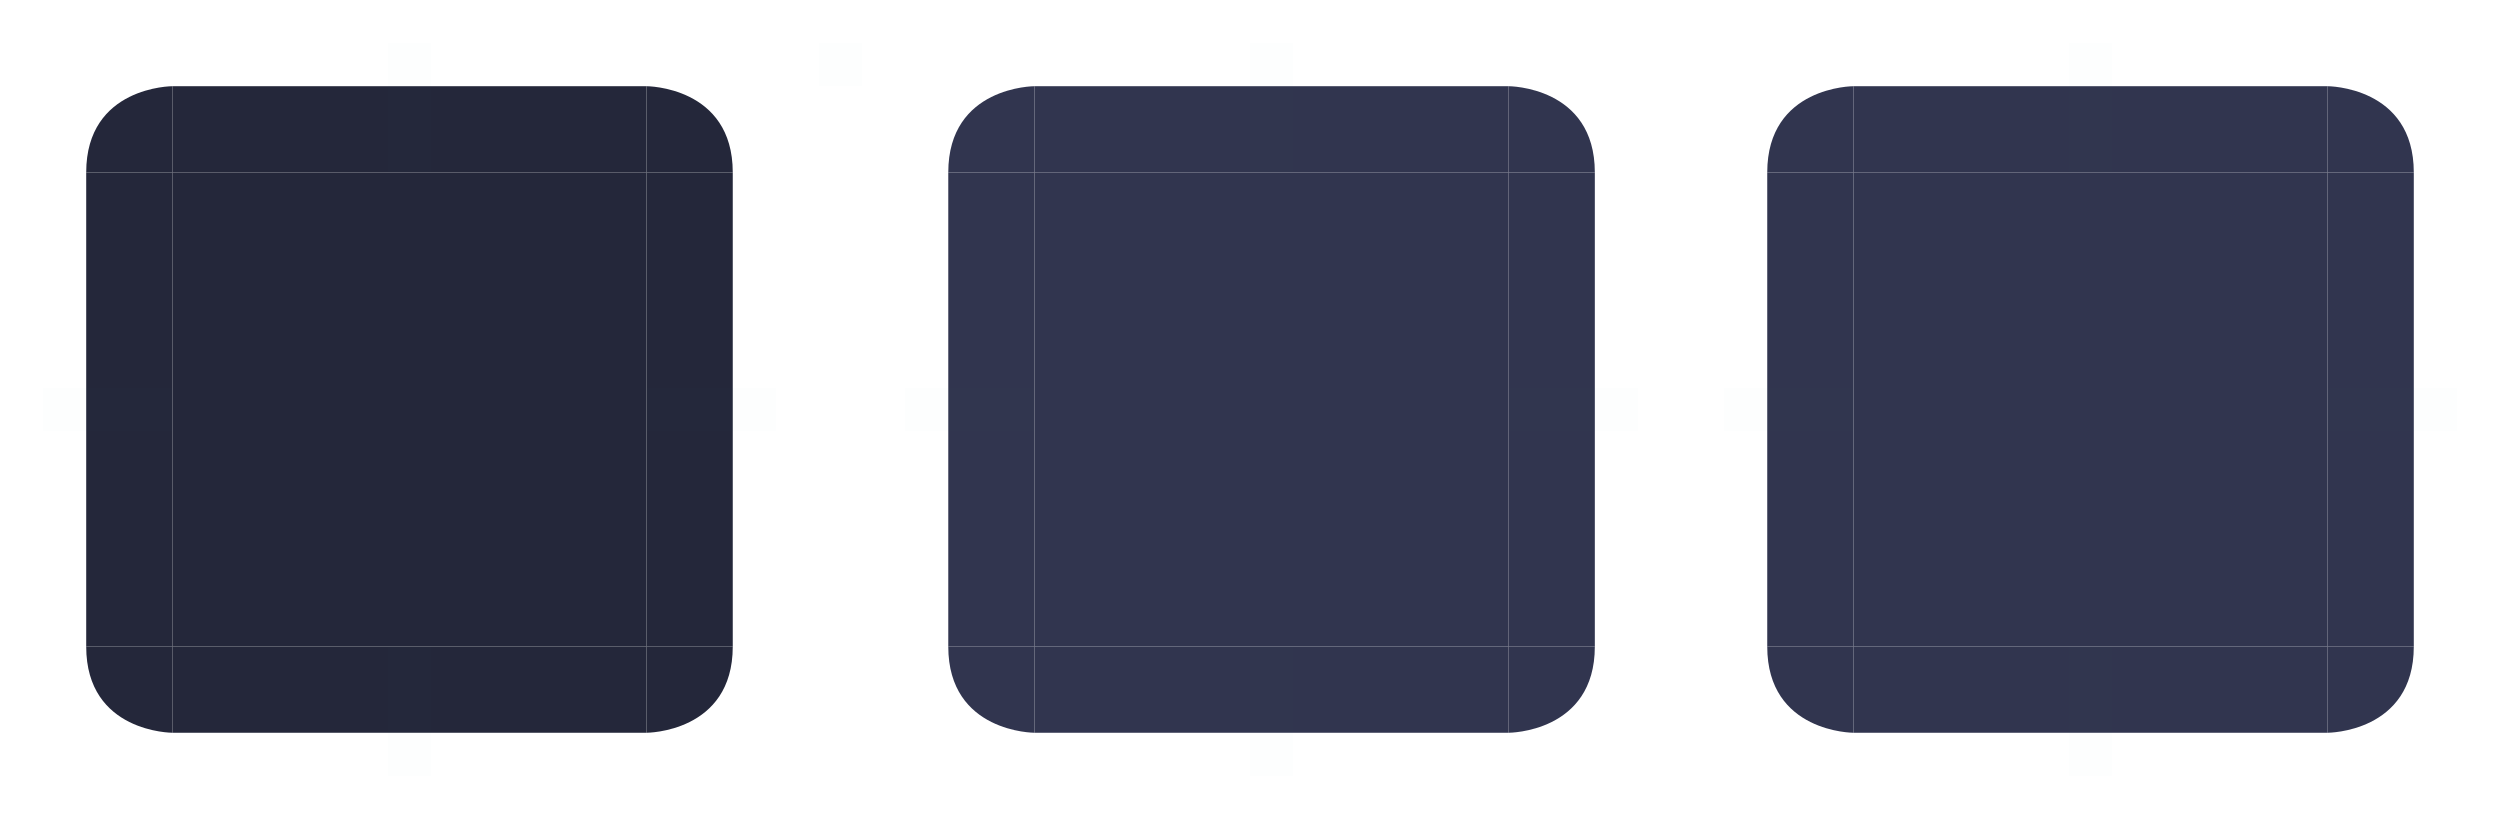
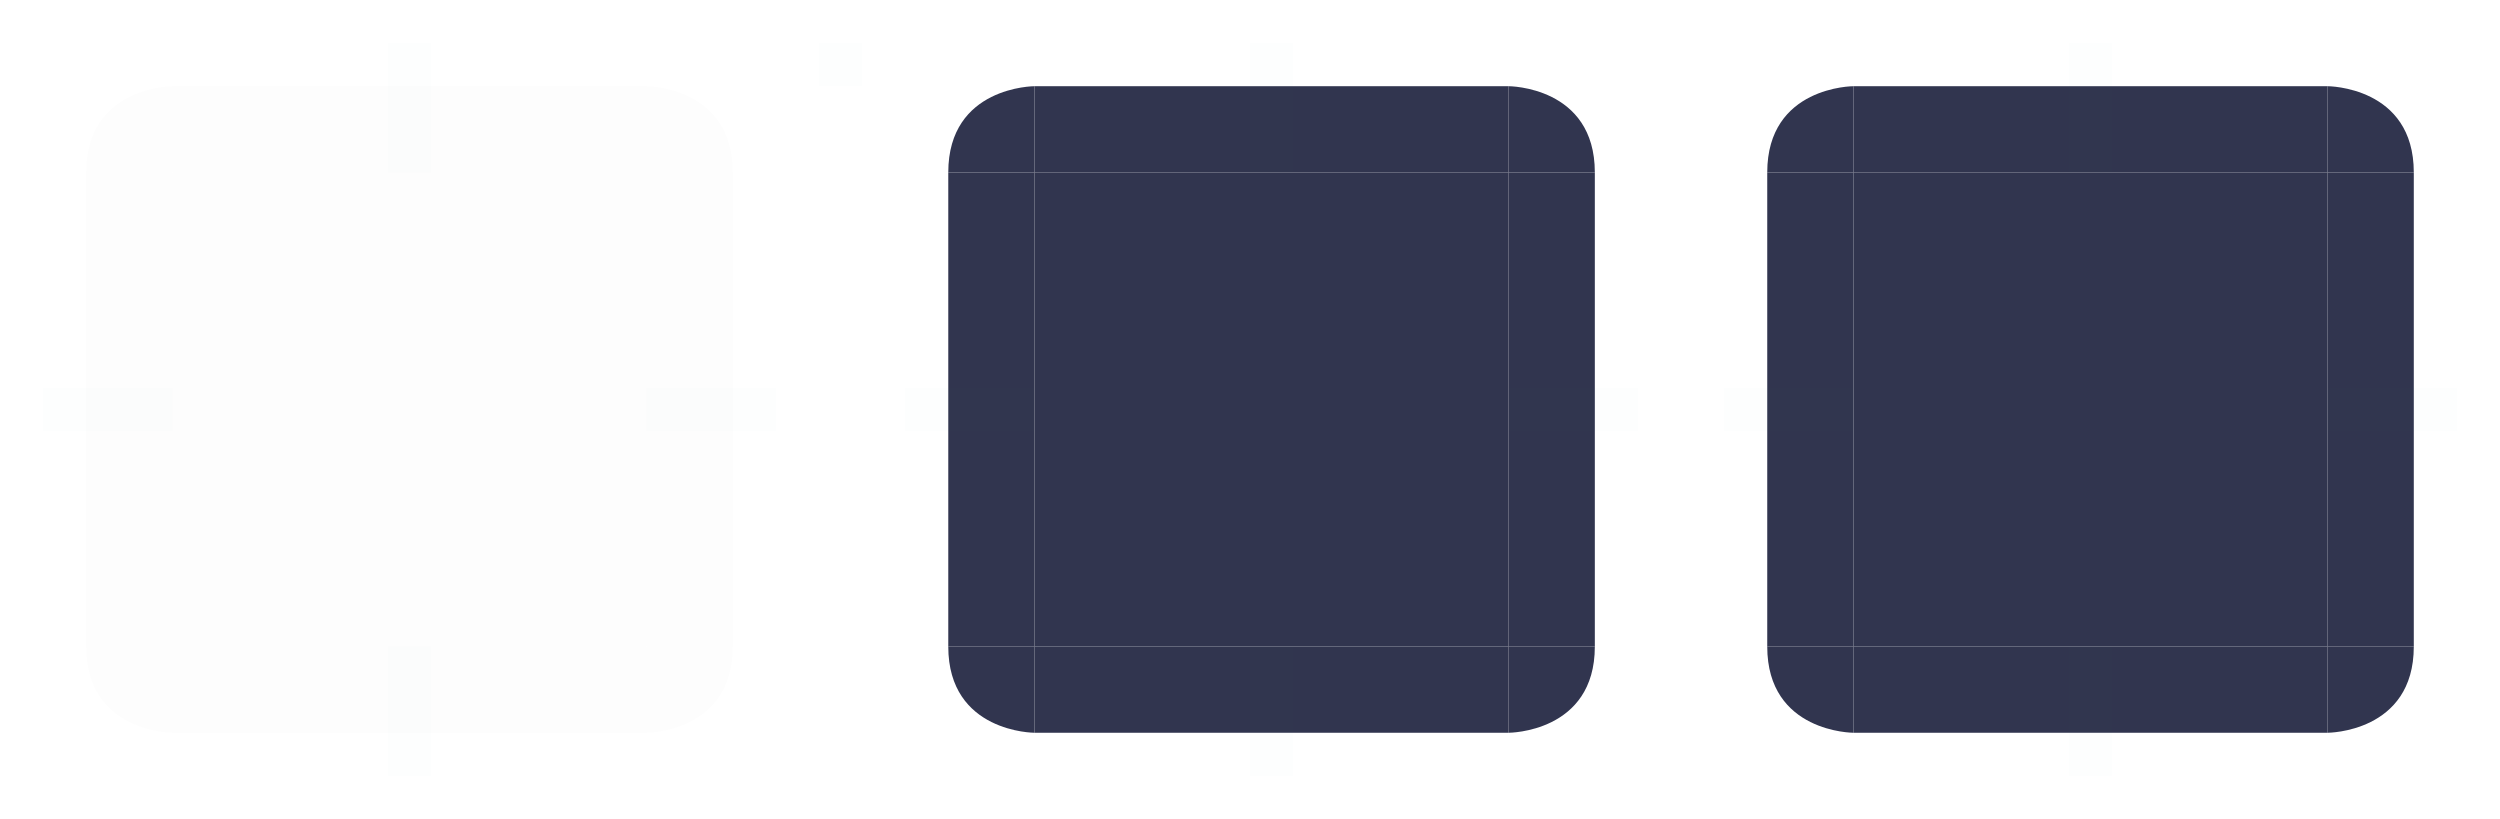
<svg xmlns="http://www.w3.org/2000/svg" width="116" height="38" version="1.1" id="svg140">
  <defs id="1987">
    <style id="current-color-scheme" type="text/css">.ColorScheme-Highlight { stop-color:#31354f;    color:#31354f; }
.ColorScheme-Text { stop-color:#20212b;    color:#20212b; }
</style>
  </defs>
-   <path id="normal-center" fill="transparent" d="M 30,8 V 30 H 8 V 8 Z" style="fill:#24273a;fill-opacity:1" />
-   <g id="normal-left" transform="translate(2,2)">
+   <path id="normal-center" fill="transparent" d="M 30,8 V 30 H 8 V 8 Z" style="fill:#24273a;fill-opacity:1;opacity:0.01" />
+   <g id="normal-left" transform="translate(2,2)" style="opacity:0.01">
    <path style="opacity:0.001" d="M 0,6 H 6 V 28 H 0 Z" id="path46" />
    <path fill="transparent" d="M 2,6 H 6 V 28 H 2 Z" id="path48" style="fill:#24273a;fill-opacity:1" />
  </g>
-   <g id="normal-topleft" transform="translate(2,2)">
+   <g id="normal-topleft" transform="translate(2,2)" style="opacity:0.01">
    <path style="opacity:0.001" d="M 0,0 H 6 V 6 H 0 Z" id="path51" />
    <path fill="transparent" d="M 6,2 V 6 H 2 C 2,2 6,2 6,2 Z" id="path53" style="fill:#24273a;fill-opacity:1" />
  </g>
-   <g id="normal-right" transform="translate(2,2)">
+   <g id="normal-right" transform="translate(2,2)" style="opacity:0.01">
    <path style="opacity:0.001" d="m 28,6 h 6 v 22 h -6 z" id="path56" />
    <path fill="transparent" d="m 28,6 h 4 v 22 h -4 z" id="path58" style="fill:#24273a;fill-opacity:1" />
  </g>
-   <g id="normal-top" transform="translate(2,2)">
+   <g id="normal-top" transform="translate(2,2)" style="opacity:0.01">
    <path style="opacity:0.001" d="M 28,0 V 6 H 6 V 0 Z" id="path61" />
    <path fill="transparent" d="M 28,2 V 6 H 6 V 2 Z" id="path63" style="fill:#24273a;fill-opacity:1" />
  </g>
-   <g id="normal-bottom" transform="translate(2,2)">
+   <g id="normal-bottom" transform="translate(2,2)" style="opacity:0.01">
    <path style="opacity:0.001" d="m 28,28 v 6 H 6 v -6 z" id="path66" />
    <path fill="transparent" d="m 28,28 v 4 H 6 v -4 z" id="path68" style="fill:#24273a;fill-opacity:1" />
  </g>
-   <g id="normal-bottomright" transform="translate(2,2)">
+   <g id="normal-bottomright" transform="translate(2,2)" style="opacity:0.01">
    <path style="opacity:0.001" d="m 28,28 h 6 v 6 h -6 z" id="path71" />
    <path fill="transparent" d="m 28,32 v -4 h 4 c 0,4 -4,4 -4,4 z" id="path73" style="fill:#24273a;fill-opacity:1" />
  </g>
-   <g id="normal-topright" transform="translate(2,2)">
+   <g id="normal-topright" transform="translate(2,2)" style="opacity:0.01">
    <path style="opacity:0.001" d="m 28,0 h 6 v 6 h -6 z" id="path76" />
    <path fill="transparent" d="m 28,2 v 4 h 4 C 32,2 28,2 28,2 Z" id="path78" style="fill:#24273a;fill-opacity:1" />
  </g>
-   <g id="normal-bottomleft" transform="translate(2,2)">
+   <g id="normal-bottomleft" transform="translate(2,2)" style="opacity:0.01">
    <path style="opacity:0.001" d="m 0,28 h 6 v 6 H 0 Z" id="path81" />
    <path fill="transparent" d="M 6,32 V 28 H 2 c 0,4 4,4 4,4 z" id="path83" style="fill:#24273a;fill-opacity:1" />
  </g>
  <path id="pressed-center" style="fill-opacity:1;fill:currentColor;opacity:1;" d="m 108,8 v 22 H 86 V 8 Z" class="ColorScheme-Highlight" />
  <g id="pressed-left" transform="translate(80,1.999995)" style="opacity:1">
    <path style="opacity:0.001" d="M 0,6 H 6 V 28 H 0 Z" id="path87" />
    <path style="fill-opacity:1;fill:currentColor;opacity:1;" d="M 2,6 H 6 V 28 H 2 Z" id="path89" class="ColorScheme-Highlight" />
  </g>
  <g id="pressed-topleft" transform="translate(80,1.999995)" style="opacity:1">
    <path style="opacity:0.001" d="M 0,0 H 6 V 6 H 0 Z" id="path92" />
    <path style="fill-opacity:1;fill:currentColor;opacity:1;" d="M 6,2 V 6 H 2 C 2,2 6,2 6,2 Z" id="path94" class="ColorScheme-Highlight" />
  </g>
  <g id="pressed-right" transform="translate(80,1.999995)" style="opacity:1">
    <path style="opacity:0.001" d="m 28,6 h 6 v 22 h -6 z" id="path97" />
    <path style="fill-opacity:1;fill:currentColor;opacity:1;" d="m 28,6 h 4 v 22 h -4 z" id="path99" class="ColorScheme-Highlight" />
  </g>
  <g id="pressed-top" transform="translate(80,1.999995)" style="opacity:1">
    <path style="opacity:0.001" d="M 28,0 V 6 H 6 V 0 Z" id="path102" />
    <path style="fill-opacity:1;fill:currentColor;opacity:1;" d="M 28,2 V 6 H 6 V 2 Z" id="path104" class="ColorScheme-Highlight" />
  </g>
  <g id="pressed-bottom" transform="translate(80,1.999995)" style="opacity:1">
    <path style="opacity:0.001" d="m 28,28 v 6 H 6 v -6 z" id="path107" />
    <path style="fill-opacity:1;fill:currentColor;opacity:1;" d="m 28,28 v 4 H 6 v -4 z" id="path109" class="ColorScheme-Highlight" />
  </g>
  <g id="pressed-bottomright" transform="translate(80,1.999995)" style="opacity:1">
    <path style="opacity:0.001" d="m 28,28 h 6 v 6 h -6 z" id="path112" />
    <path style="fill-opacity:1;fill:currentColor;opacity:1;" d="m 28,32 v -4 h 4 c 0,4 -4,4 -4,4 z" id="path114" class="ColorScheme-Highlight" />
  </g>
  <g id="pressed-topright" transform="translate(80,1.999995)" style="opacity:1">
    <path style="opacity:0.001" d="m 28,0 h 6 v 6 h -6 z" id="path117" />
    <path style="fill-opacity:1;fill:currentColor;opacity:1;" d="m 28,2 v 4 h 4 C 32,2 28,2 28,2 Z" id="path119" class="ColorScheme-Highlight" />
  </g>
  <g id="pressed-bottomleft" transform="translate(80,1.999995)" style="opacity:1">
    <path style="opacity:0.001" d="m 0,28 h 6 v 6 H 0 Z" id="path122" />
    <path style="fill-opacity:1;fill:currentColor;opacity:1;" d="M 6,32 V 28 H 2 c 0,4 4,4 4,4 z" id="path124" class="ColorScheme-Highlight" />
  </g>
  <path id="normal-hint-top-margin" style="opacity:0.01;fill:#008080" d="m 18,2 h 2 v 6 h -2 z" />
  <path id="normal-hint-bottom-margin" style="opacity:0.01;fill:#008080" d="m 18,30 h 2 v 6 h -2 z" />
  <path id="normal-hint-left-margin" style="opacity:0.01;fill:#008080" d="m 2,18 h 6 v 2 H 2 Z" />
  <path id="normal-hint-right-margin" style="opacity:0.01;fill:#008080" d="m 30,18 h 6 v 2 h -6 z" />
  <path id="pressed-hint-top-margin" style="opacity:0.01;fill:#008080" d="m 96,2 h 2 v 6 h -2 z" />
  <path id="pressed-hint-bottom-margin" style="opacity:0.01;fill:#008080" d="m 96,30 h 2 v 6 h -2 z" />
  <path id="pressed-hint-left-margin" style="opacity:0.01;fill:#008080" d="m 80,18 h 6 v 2 h -6 z" />
  <path id="pressed-hint-right-margin" style="opacity:0.01;fill:#008080" d="m 108,18 h 6 v 2 h -6 z" />
  <rect id="hint-stretch-borders" style="opacity:0.01;fill:#008080" width="2" height="2" x="38" y="2" />
  <g id="hover-center" transform="translate(40,-38)">
    <path id="hover-center-3" style="fill-opacity:1;fill:currentColor;opacity:1;" class="ColorScheme-Highlight" d="M 30,46 V 68 H 8 V 46 Z" />
  </g>
  <g id="hover-left" transform="translate(40,-38)">
    <path style="opacity:0.001" d="M 2,46 H 8 V 68 H 2 Z" id="path5-7" />
    <path style="fill-opacity:1;fill:currentColor;" d="M 4,46 H 8 V 68 H 4 Z" id="path7-5" class="ColorScheme-Highlight" />
  </g>
  <g id="hover-topleft" transform="translate(40,-38)">
    <path style="opacity:0.001" d="m 2,40 h 6 v 6 H 2 Z" id="path10-5" />
    <path style="fill-opacity:1;fill:currentColor" d="m 8,42 v 4 H 4 c 0,-4 4,-4 4,-4 z" id="path12-6" class="ColorScheme-Highlight" />
  </g>
  <g id="hover-right" transform="translate(40,-38)">
    <path style="opacity:0.001" d="m 30,46 h 6 v 22 h -6 z" id="path15-9" />
    <path style="fill-opacity:1;fill:currentColor;" d="m 30,46 h 4 v 22 h -4 z" id="path17-1" class="ColorScheme-Highlight" />
  </g>
  <g id="hover-top" transform="translate(40,-38)">
    <path style="opacity:0.001" d="m 30,40 v 6 H 8 v -6 z" id="path20-7" />
    <path style="fill-opacity:1;fill:currentColor;" class="  ColorScheme-Highlight" d="m 30,42 v 4 H 8 v -4 z" id="path22-0" />
  </g>
  <g id="hover-bottom" transform="translate(40,-38)">
    <path style="opacity:0.001" d="m 30,68 v 6 H 8 v -6 z" id="path25-3" />
    <path style="fill-opacity:1;fill:currentColor;" d="m 30,68 v 4 H 8 v -4 z" id="path27-6" class="ColorScheme-Highlight" />
  </g>
  <g id="hover-bottomright" transform="translate(40,-38)">
    <path style="opacity:0.001" d="m 30,68 h 6 v 6 h -6 z" id="path30-6" />
    <path style="fill-opacity:1;fill:currentColor;" d="m 30,72 v -4 h 4 c 0,4 -4,4 -4,4 z" id="path32-2" class="ColorScheme-Highlight" />
  </g>
  <g id="hover-topright" transform="translate(40,-38)">
    <path style="opacity:0.001" d="m 30,40 h 6 v 6 h -6 z" id="path35-1" />
    <path style="fill-opacity:1;fill:currentColor;" d="m 30,42 v 4 h 4 c 0,-4 -4,-4 -4,-4 z" id="path37-8" class="ColorScheme-Highlight" />
  </g>
  <g id="hover-bottomleft" transform="translate(40,-38)">
    <path style="opacity:0.001" d="m 2,68 h 6 v 6 H 2 Z" id="path40-9" />
    <path style="fill-opacity:1;fill:currentColor;" d="M 8,72 V 68 H 4 c 0,4 4,4 4,4 z" id="path42-2" class="ColorScheme-Highlight" />
  </g>
  <path id="hover-hint-top-margin-0" style="opacity:0.01;fill:#008080" d="m 58,2 h 2 v 6 h -2 z" />
  <path id="hover-hint-bottom-margin-2" style="opacity:0.01;fill:#008080" d="m 58,30 h 2 v 6 h -2 z" />
  <path id="hover-hint-left-margin-3" style="opacity:0.01;fill:#008080" d="m 42,18 h 6 v 2 h -6 z" />
  <path id="hover-hint-right-margin-7" style="opacity:0.01;fill:#008080" d="m 70,18 h 6 v 2 h -6 z" />
</svg>
